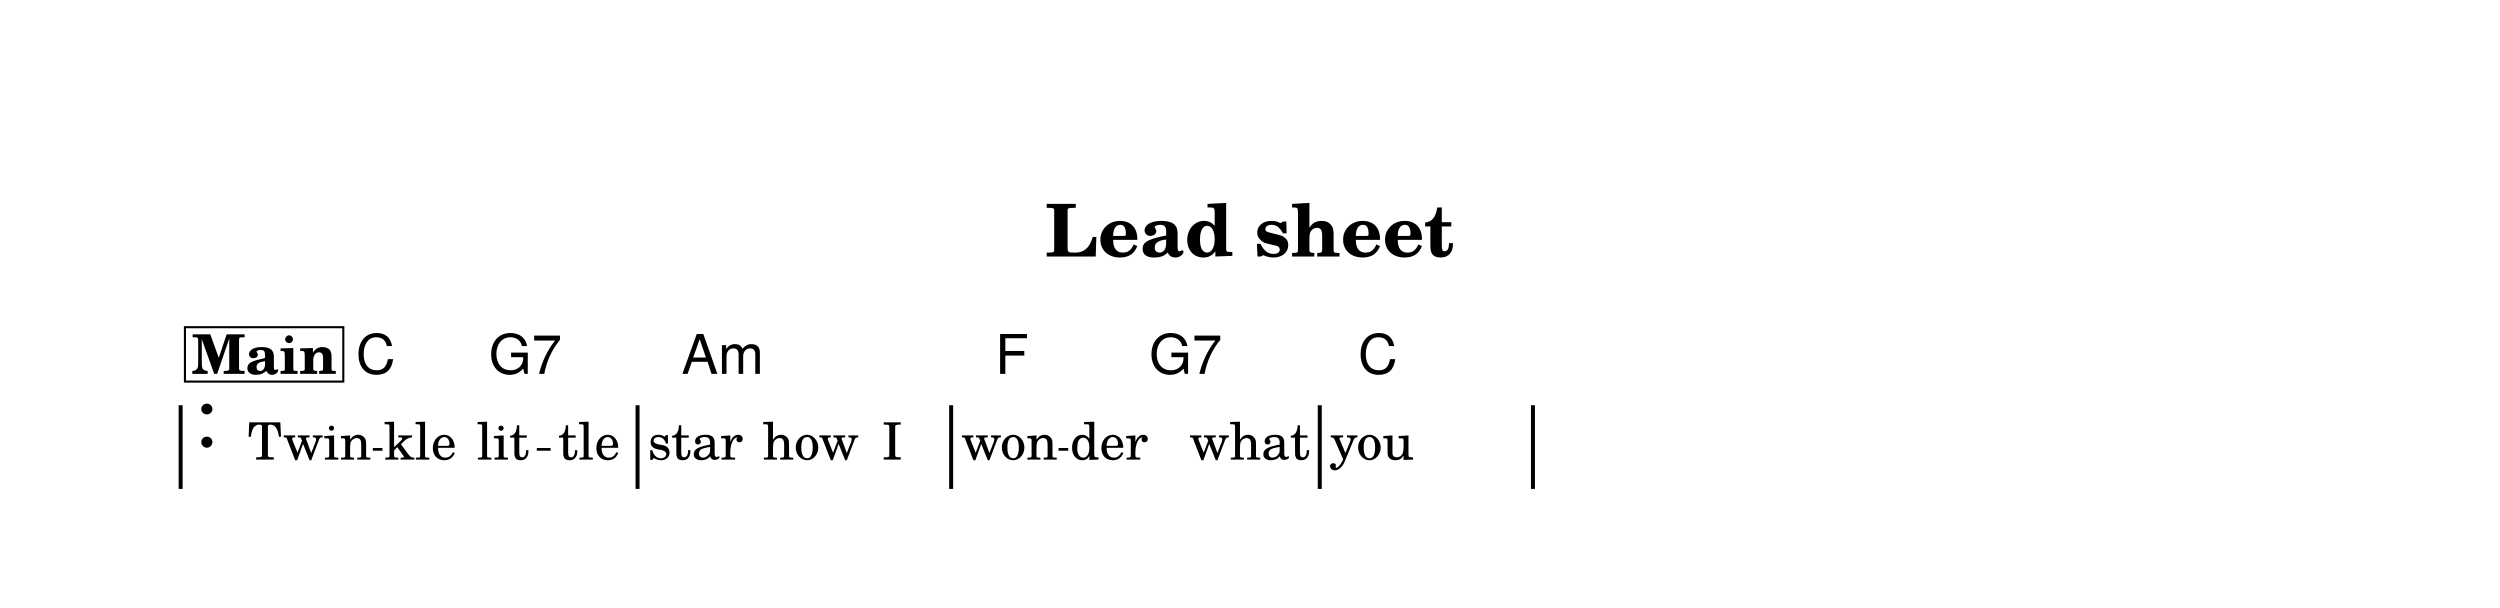
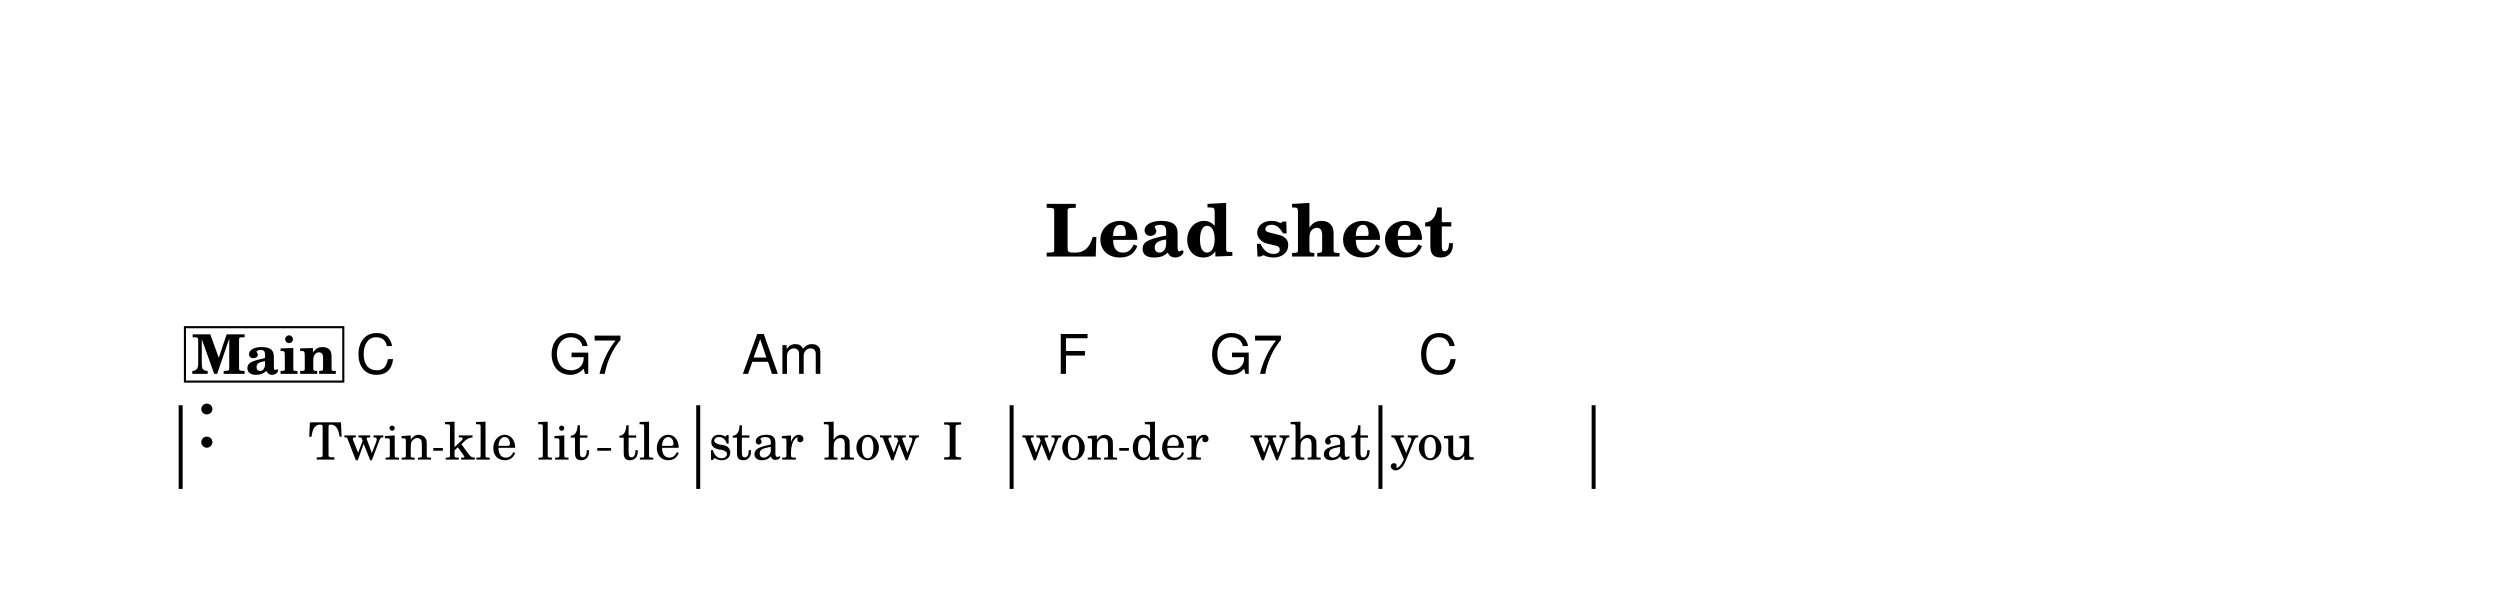
<svg xmlns="http://www.w3.org/2000/svg" width="1195.0" height="290.6" viewBox="0 0 119.50 29.06" font-family="TeX Gyre Schola, serif">
  <style>
  @font-face { font-family: 'Emmentaler'; src: local('Emmentaler'); }
  .music { font-family: 'Emmentaler', serif; }
</style>
  <rect x="0" y="0" width="119.50" height="29.06" fill="#FFFFFF" />
  <text x="59.75" y="12.26" font-size="3.49" font-weight="bold" text-anchor="middle" data-pos="405">Lead sheet</text>
  <g transform="translate(8.54,0.00) scale(1,1)">
    <rect x="0.00" y="19.37" width="0.19" height="4.00" />
-     <rect x="21.84" y="19.37" width="0.19" height="4.00" data-pos="0" />
-     <rect x="36.83" y="19.37" width="0.19" height="4.00" data-pos="0" />
-     <rect x="54.45" y="19.37" width="0.19" height="4.00" data-pos="0" />
-     <rect x="64.64" y="19.37" width="0.19" height="4.00" data-pos="0" />
+     <rect x="24.74" y="19.37" width="0.19" height="4.00" data-pos="0" />
+     <rect x="39.72" y="19.37" width="0.19" height="4.00" data-pos="0" />
+     <rect x="57.35" y="19.37" width="0.19" height="4.00" data-pos="0" />
+     <rect x="67.54" y="19.37" width="0.19" height="4.00" data-pos="0" />
    <text class="music" x="0.80" y="21.37" font-size="4.00" data-pos="423"></text>
-     <text x="6.25" y="21.97" font-size="2.47" text-anchor="middle" data-pos="505">Twin</text>
-     <text x="11.55" y="21.97" font-size="2.47" text-anchor="middle" data-pos="511">kle</text>
-     <text x="15.50" y="21.97" font-size="2.47" text-anchor="middle" data-pos="515">lit</text>
-     <text x="19.62" y="21.97" font-size="2.47" text-anchor="middle" data-pos="520">tle</text>
-     <text x="24.70" y="21.97" font-size="2.47" text-anchor="middle" data-pos="526">star</text>
-     <text x="30.21" y="21.97" font-size="2.47" text-anchor="middle" data-pos="531">how</text>
-     <text x="34.11" y="21.97" font-size="2.47" text-anchor="middle" data-pos="535">I</text>
-     <text x="39.71" y="21.97" font-size="2.47" text-anchor="middle" data-pos="539">won</text>
-     <text x="44.47" y="21.97" font-size="2.47" text-anchor="middle" data-pos="544">der</text>
-     <text x="51.19" y="21.97" font-size="2.47" text-anchor="middle" data-pos="548">what</text>
-     <text x="57.04" y="21.97" font-size="2.47" text-anchor="middle" data-pos="555">you</text>
+     <text x="9.15" y="21.97" font-size="2.47" text-anchor="middle" data-pos="505">Twin</text>
+     <text x="14.44" y="21.97" font-size="2.47" text-anchor="middle" data-pos="511">kle</text>
+     <text x="18.40" y="21.97" font-size="2.47" text-anchor="middle" data-pos="515">lit</text>
+     <text x="22.51" y="21.97" font-size="2.47" text-anchor="middle" data-pos="520">tle</text>
+     <text x="27.60" y="21.97" font-size="2.47" text-anchor="middle" data-pos="526">star</text>
+     <text x="33.11" y="21.97" font-size="2.47" text-anchor="middle" data-pos="531">how</text>
+     <text x="37.00" y="21.97" font-size="2.47" text-anchor="middle" data-pos="535">I</text>
+     <text x="42.60" y="21.97" font-size="2.47" text-anchor="middle" data-pos="539">won</text>
+     <text x="47.37" y="21.97" font-size="2.47" text-anchor="middle" data-pos="544">der</text>
+     <text x="54.08" y="21.97" font-size="2.47" text-anchor="middle" data-pos="548">what</text>
+     <text x="59.94" y="21.97" font-size="2.47" text-anchor="middle" data-pos="555">you</text>
    <text x="8.47" y="17.87" font-size="2.62" font-family="TeX Gyre Heros, sans-serif" data-pos="458">C</text>
-     <text x="14.83" y="17.87" font-size="2.62" font-family="TeX Gyre Heros, sans-serif" data-pos="460">G7</text>
-     <text x="24.03" y="17.87" font-size="2.62" font-family="TeX Gyre Heros, sans-serif" data-pos="465">Am</text>
-     <text x="39.03" y="17.87" font-size="2.62" font-family="TeX Gyre Heros, sans-serif" data-pos="473">F</text>
-     <text x="46.39" y="17.87" font-size="2.62" font-family="TeX Gyre Heros, sans-serif" data-pos="475">G7</text>
-     <text x="56.37" y="17.87" font-size="2.62" font-family="TeX Gyre Heros, sans-serif" data-pos="480">C</text>
+     <text x="17.72" y="17.87" font-size="2.62" font-family="TeX Gyre Heros, sans-serif" data-pos="460">G7</text>
+     <text x="26.92" y="17.87" font-size="2.62" font-family="TeX Gyre Heros, sans-serif" data-pos="465">Am</text>
+     <text x="41.93" y="17.87" font-size="2.62" font-family="TeX Gyre Heros, sans-serif" data-pos="473">F</text>
+     <text x="49.29" y="17.87" font-size="2.62" font-family="TeX Gyre Heros, sans-serif" data-pos="475">G7</text>
+     <text x="59.26" y="17.87" font-size="2.62" font-family="TeX Gyre Heros, sans-serif" data-pos="480">C</text>
    <rect x="0.30" y="15.64" width="7.57" height="2.60" fill="#FFFFFF" stroke="#000000" stroke-width="0.100" data-pos="427" />
    <text x="4.09" y="17.87" font-size="2.62" font-weight="bold" text-anchor="middle" data-pos="427">Main</text>
-     <line x1="9.28" y1="21.48" x2="9.74" y2="21.48" stroke="#000000" stroke-width="0.130" />
-     <line x1="17.12" y1="21.48" x2="17.78" y2="21.48" stroke="#000000" stroke-width="0.130" />
-     <line x1="42.06" y1="21.48" x2="42.52" y2="21.48" stroke="#000000" stroke-width="0.130" />
+     <line x1="12.17" y1="21.48" x2="12.63" y2="21.48" stroke="#000000" stroke-width="0.130" />
+     <line x1="20.01" y1="21.48" x2="20.67" y2="21.48" stroke="#000000" stroke-width="0.130" />
+     <line x1="44.96" y1="21.48" x2="45.42" y2="21.48" stroke="#000000" stroke-width="0.130" />
  </g>
</svg>
